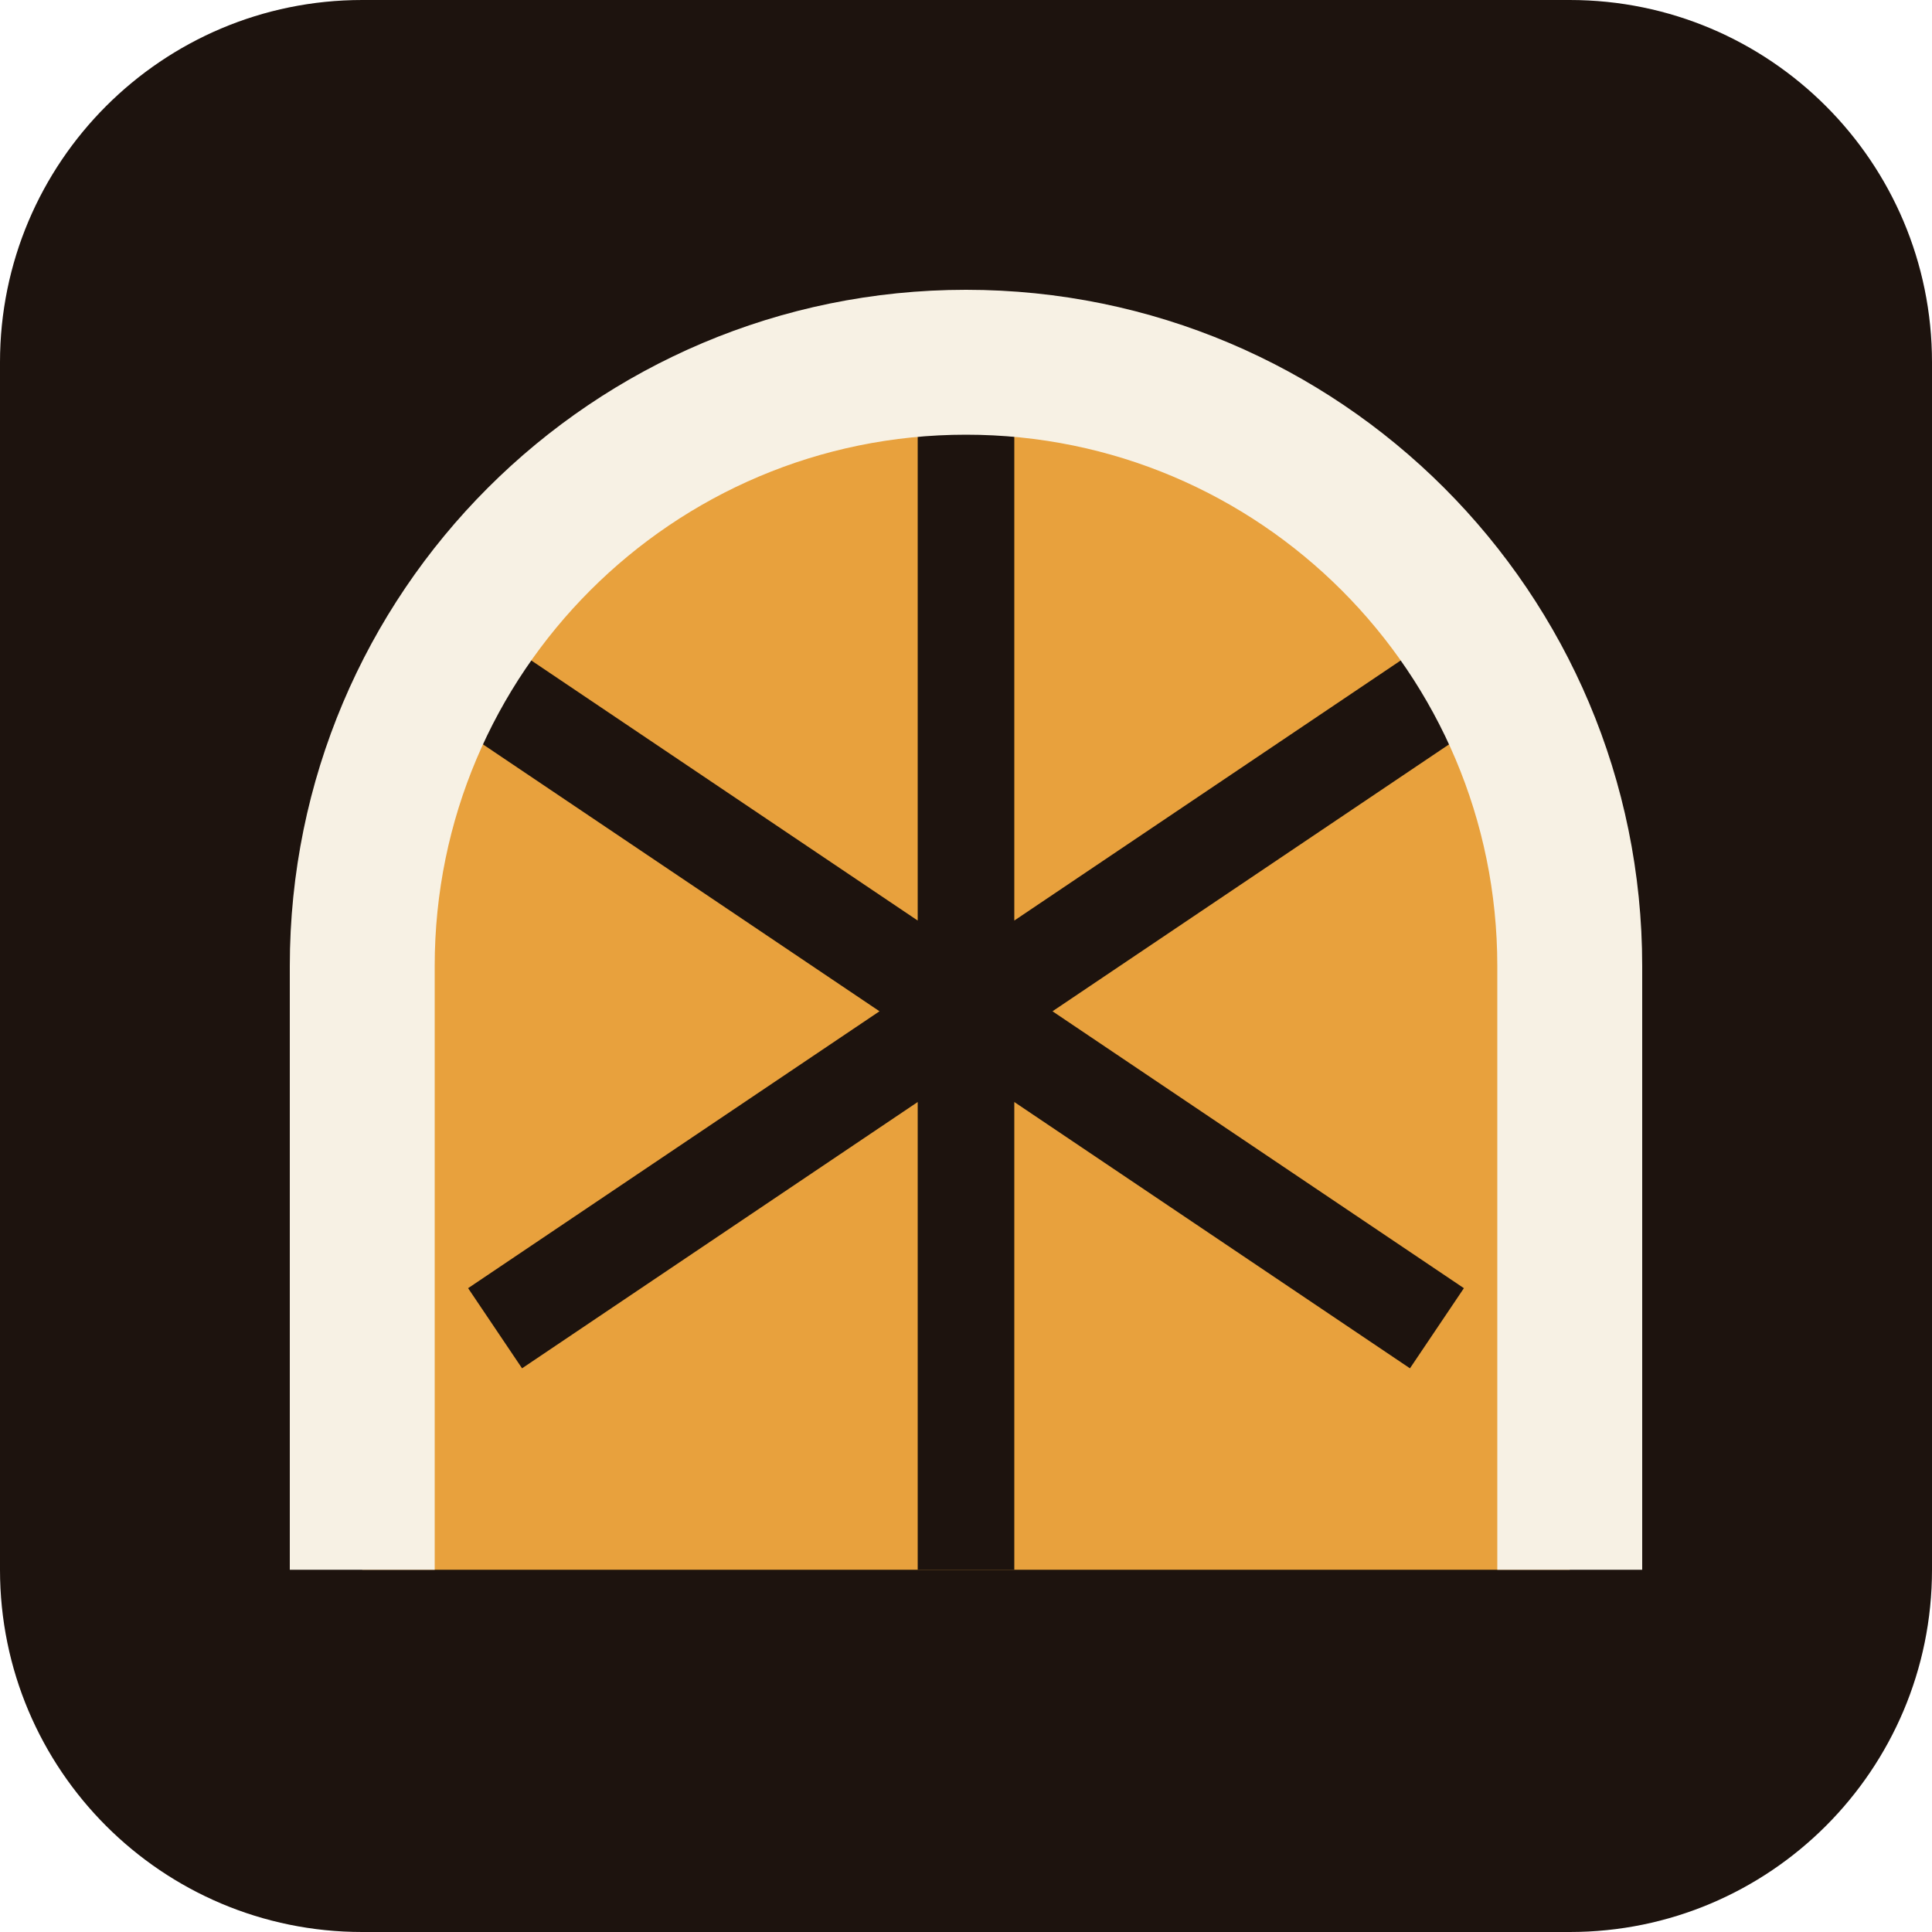
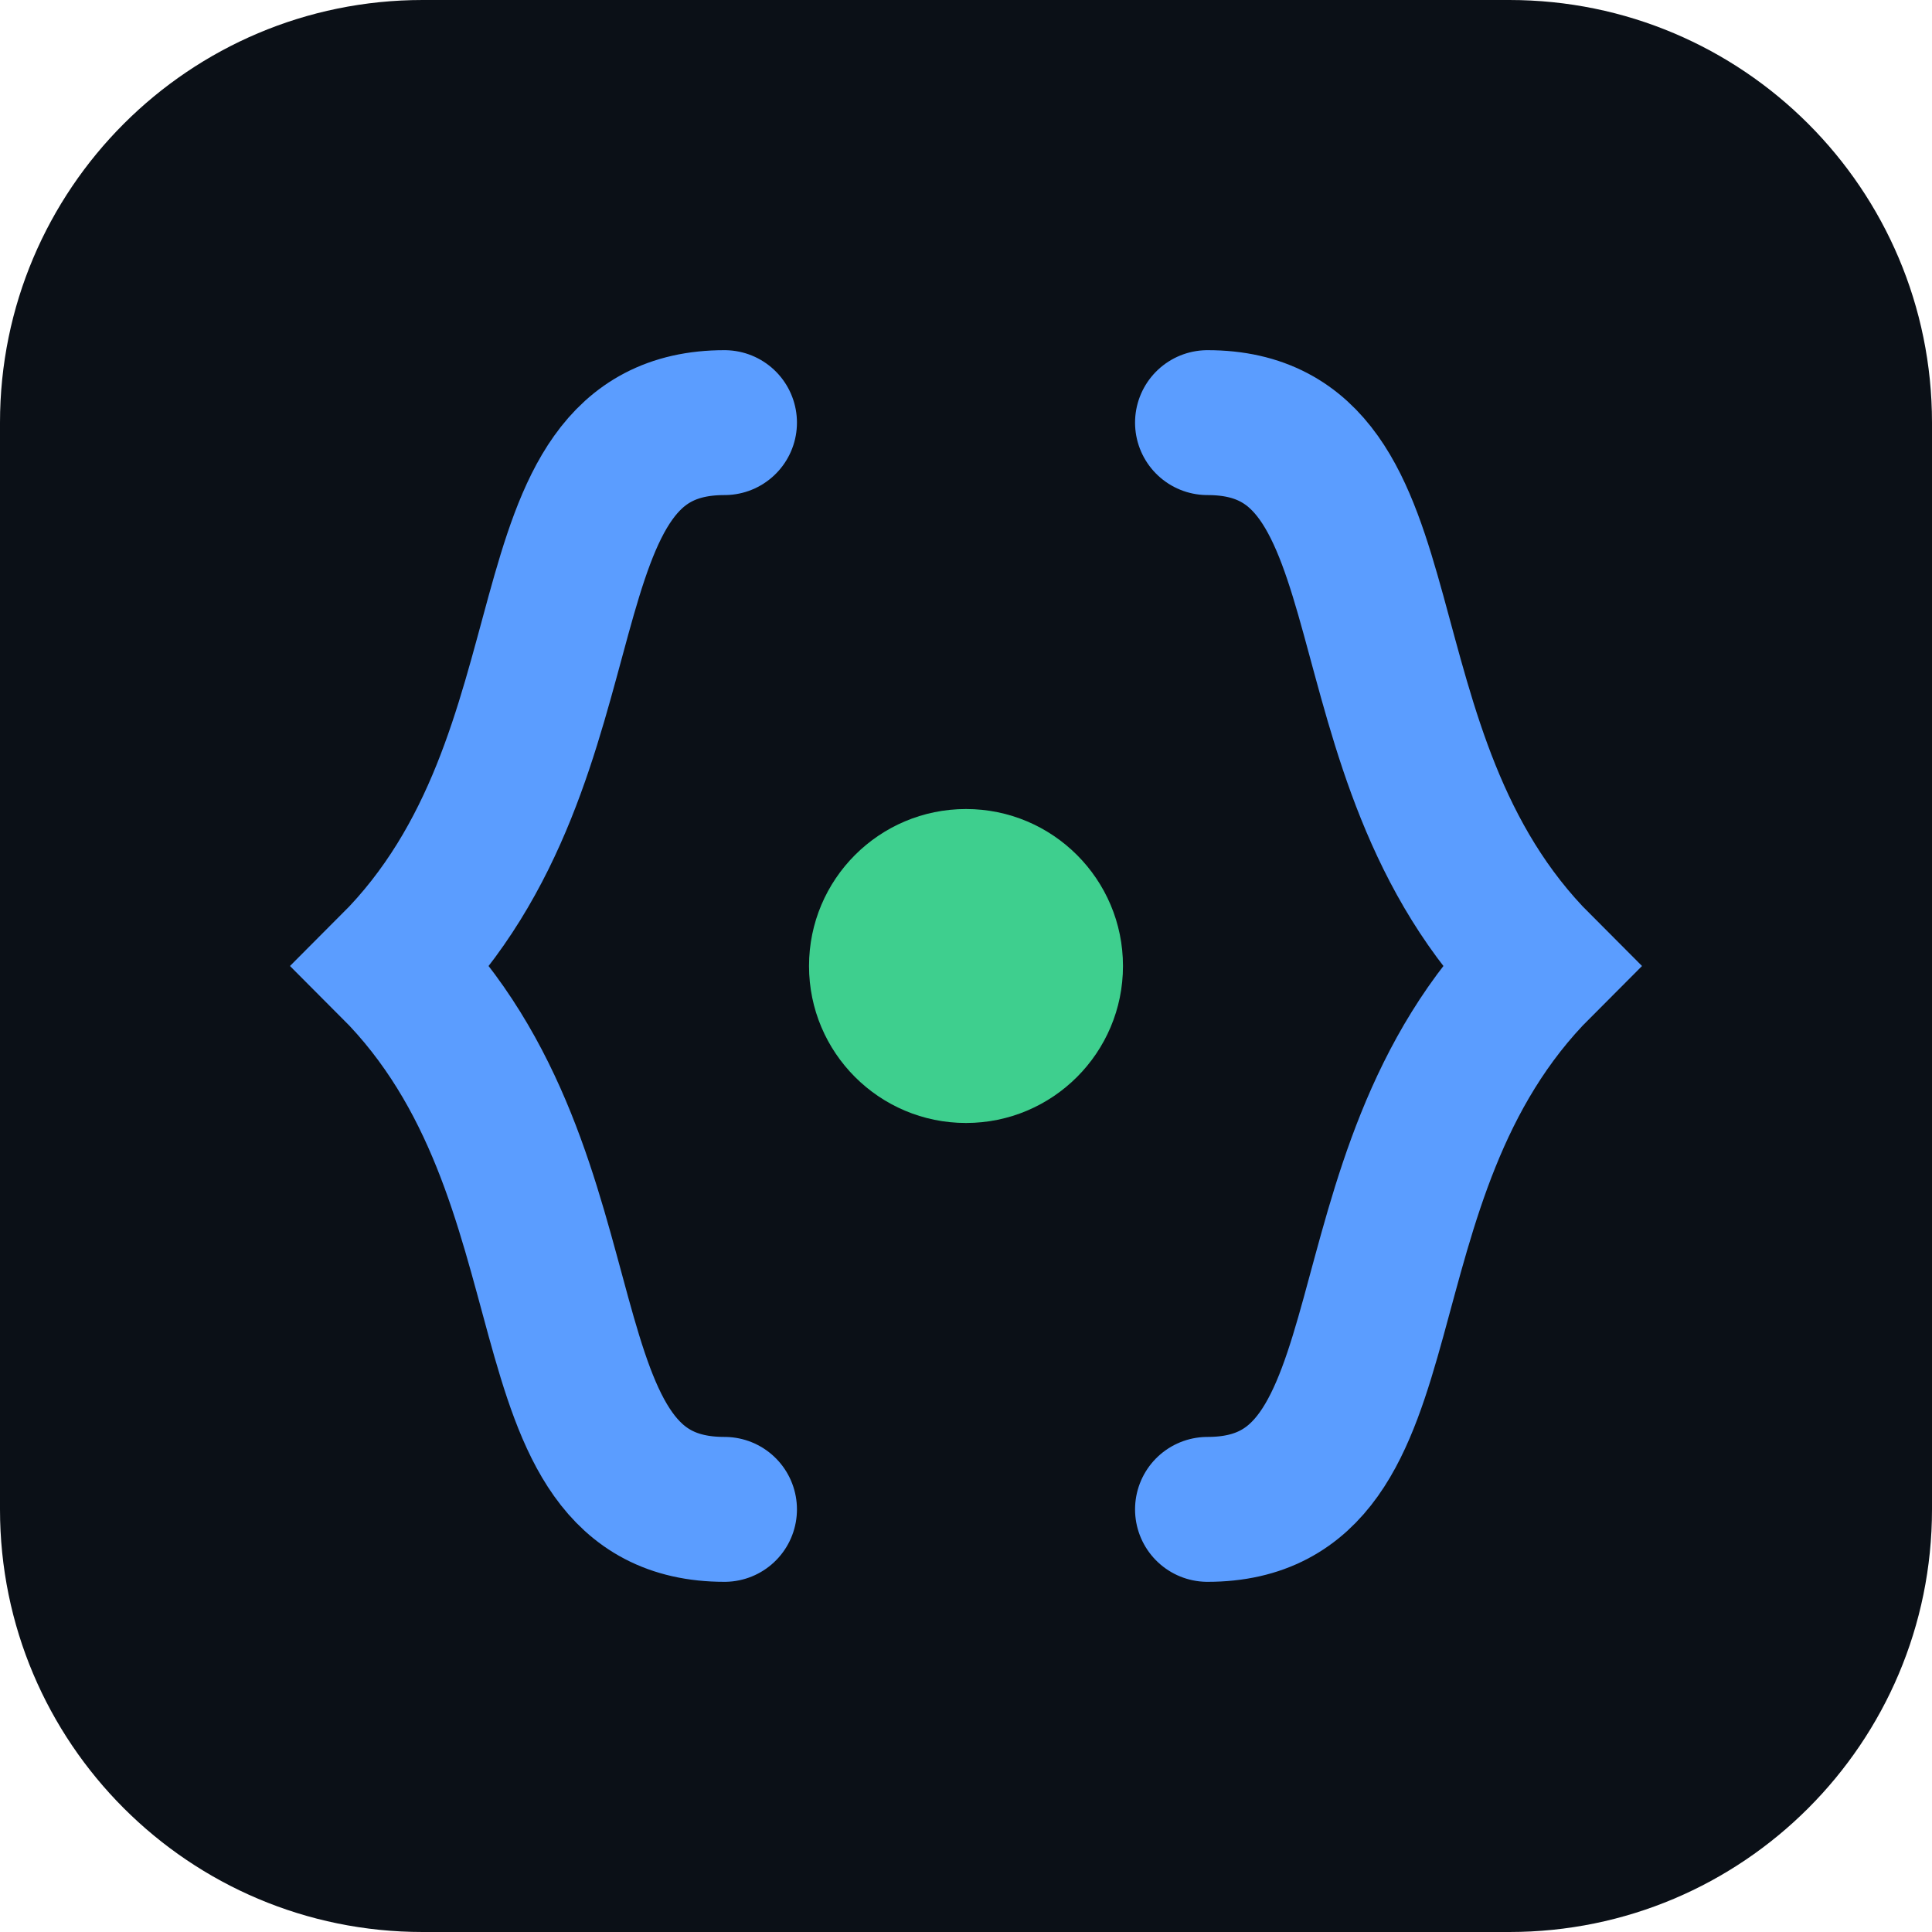
<svg xmlns="http://www.w3.org/2000/svg" viewBox="0 0 32 32">
-   <rect width="32" height="32" rx="6" fill="#1D130E" />
-   <path d="M6 26 V16 A10 10 0 0 1 26 16 V26 Z" fill="#E8A13D" />
-   <path d="M16 6.6 V26 M8.2 11.5 L23.8 22 M23.8 11.5 L8.2 22" stroke="#1D130E" stroke-width="1.6" />
-   <path d="M6 26 V16 A10 10 0 0 1 26 16 V26" fill="none" stroke="#F7F1E4" stroke-width="2.4" />
+   <rect width="32" height="32" rx="7" fill="#0B1017" />
+   <path d="M12 7 C8.5 7 10 12.5 6.5 16 C10 19.5 8.5 25 12 25" stroke="#5B9DFF" stroke-width="2.4" fill="none" stroke-linecap="round" />
+   <path d="M20 7 C23.5 7 22 12.5 25.5 16 C22 19.5 23.5 25 20 25" stroke="#5B9DFF" stroke-width="2.4" fill="none" stroke-linecap="round" />
+   <circle cx="16" cy="16" r="2.6" fill="#3ECF8E" />
</svg>
